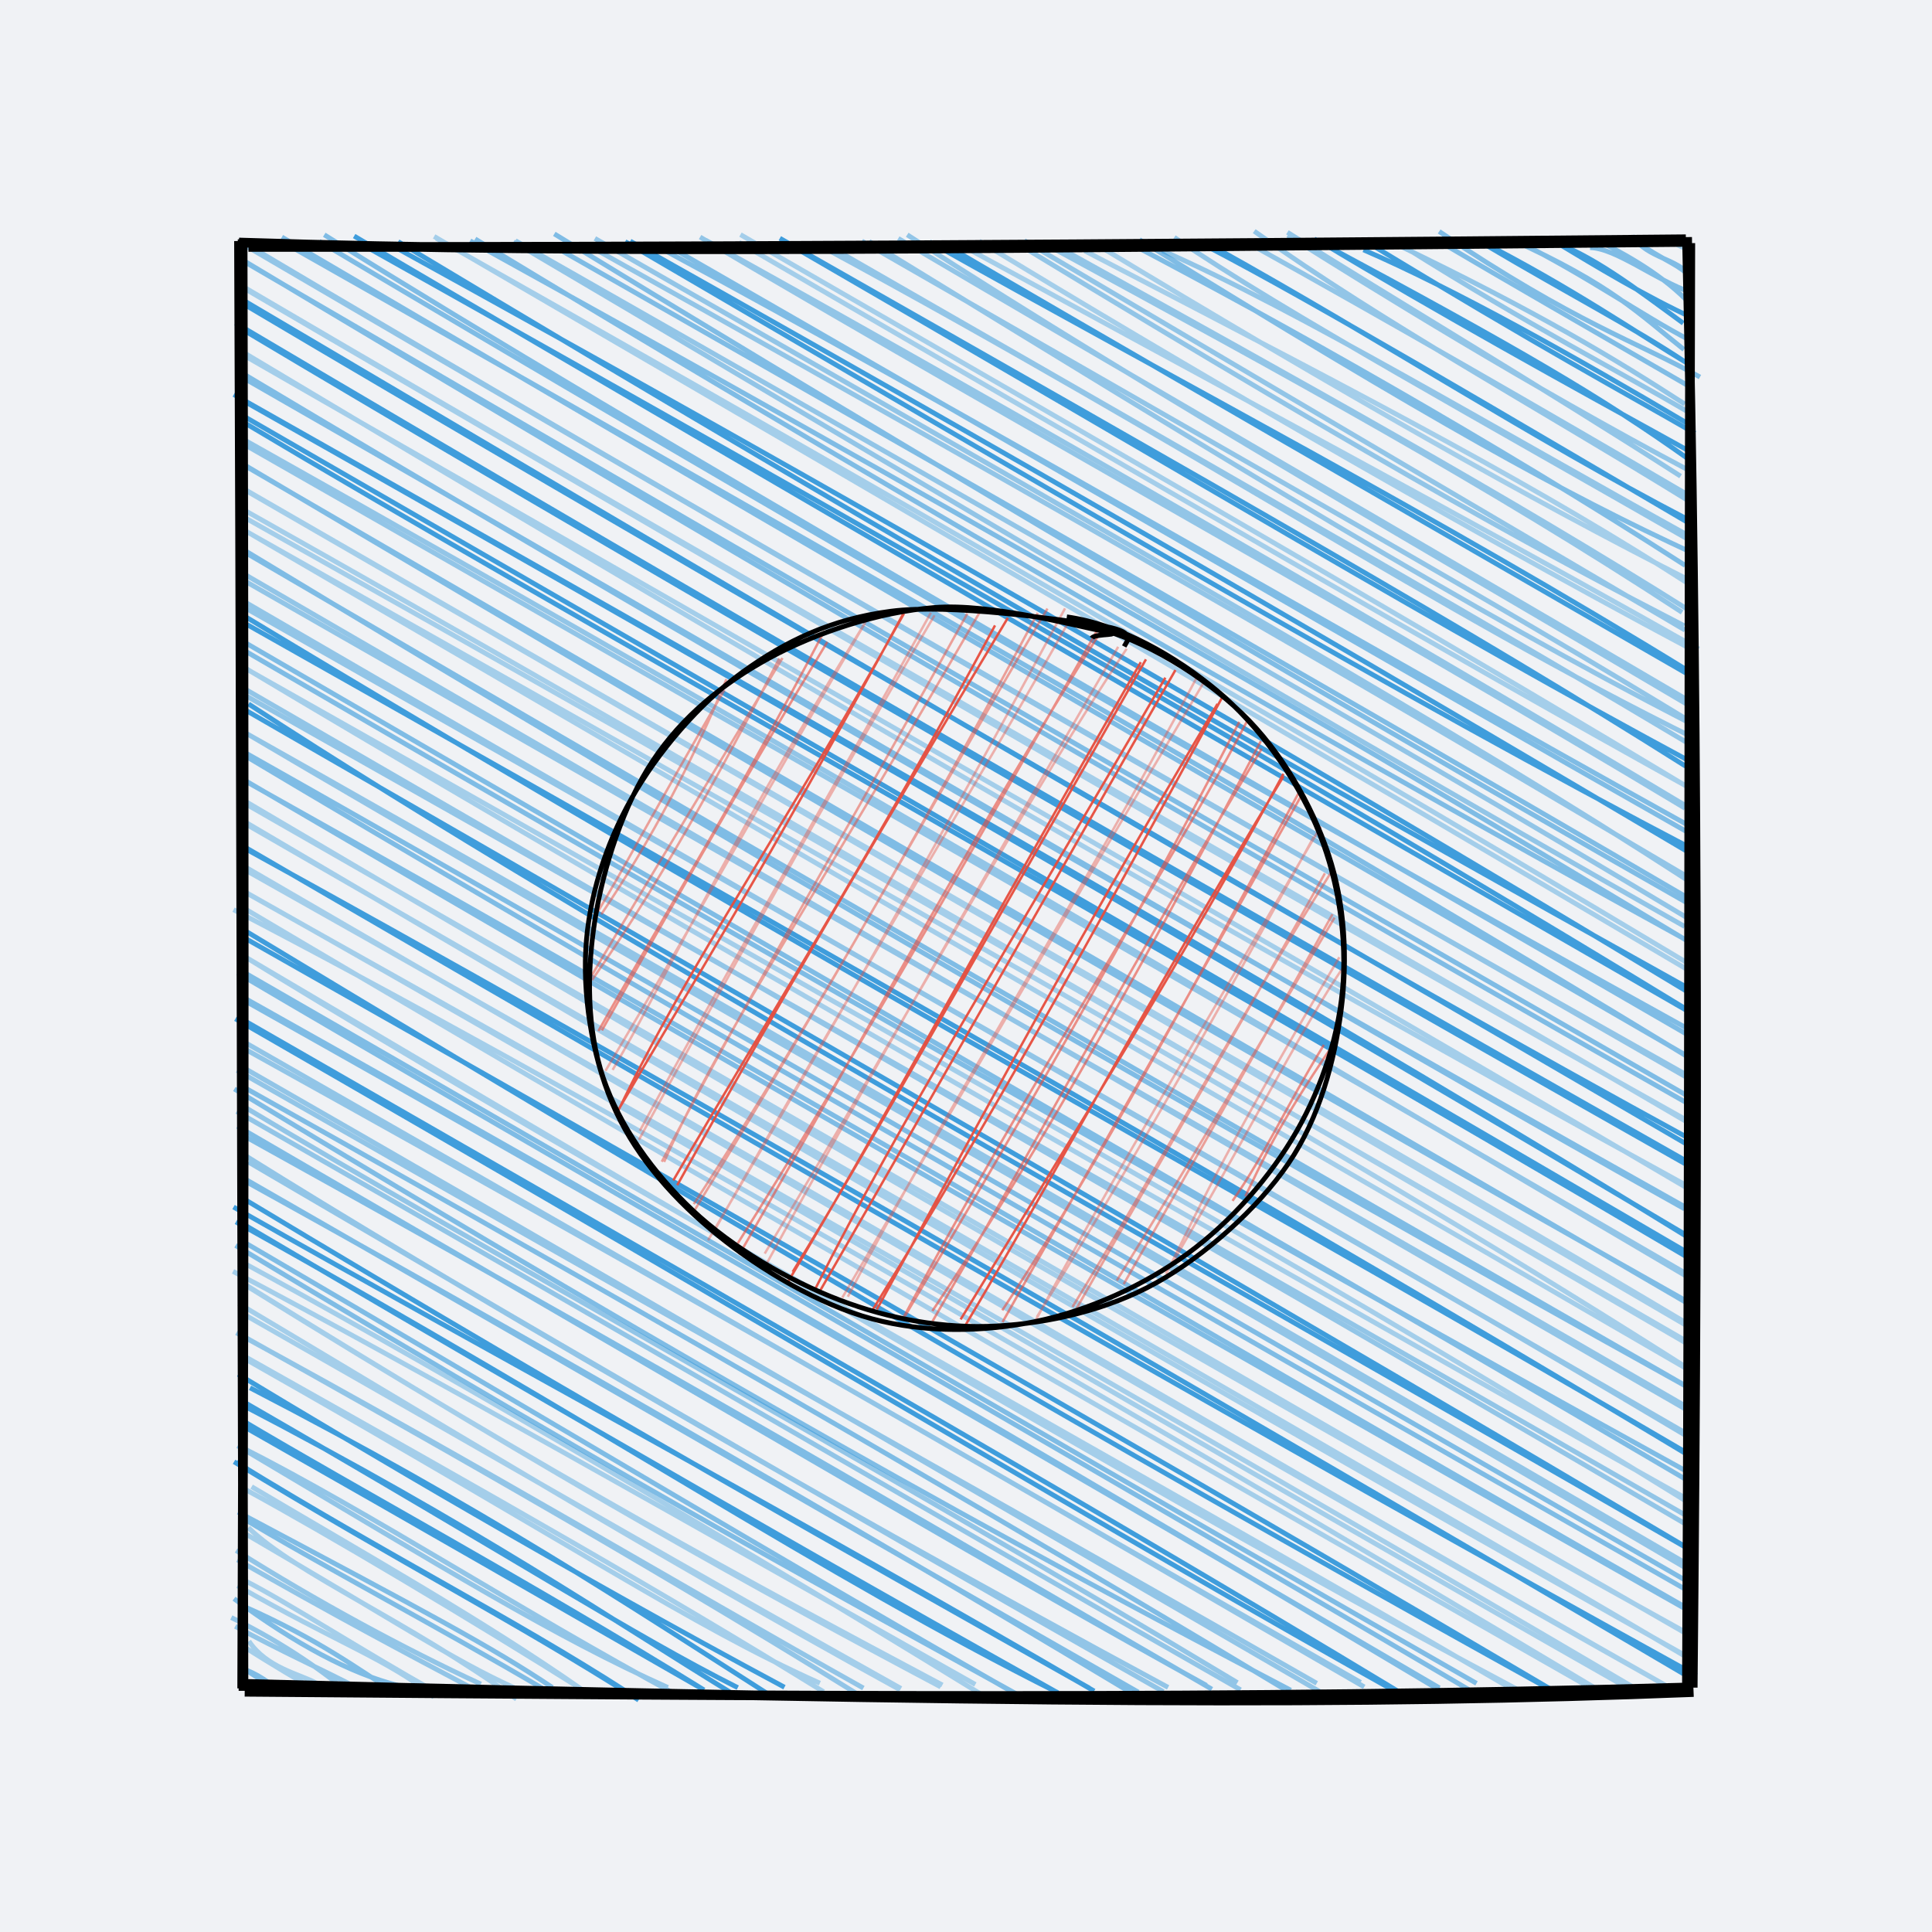
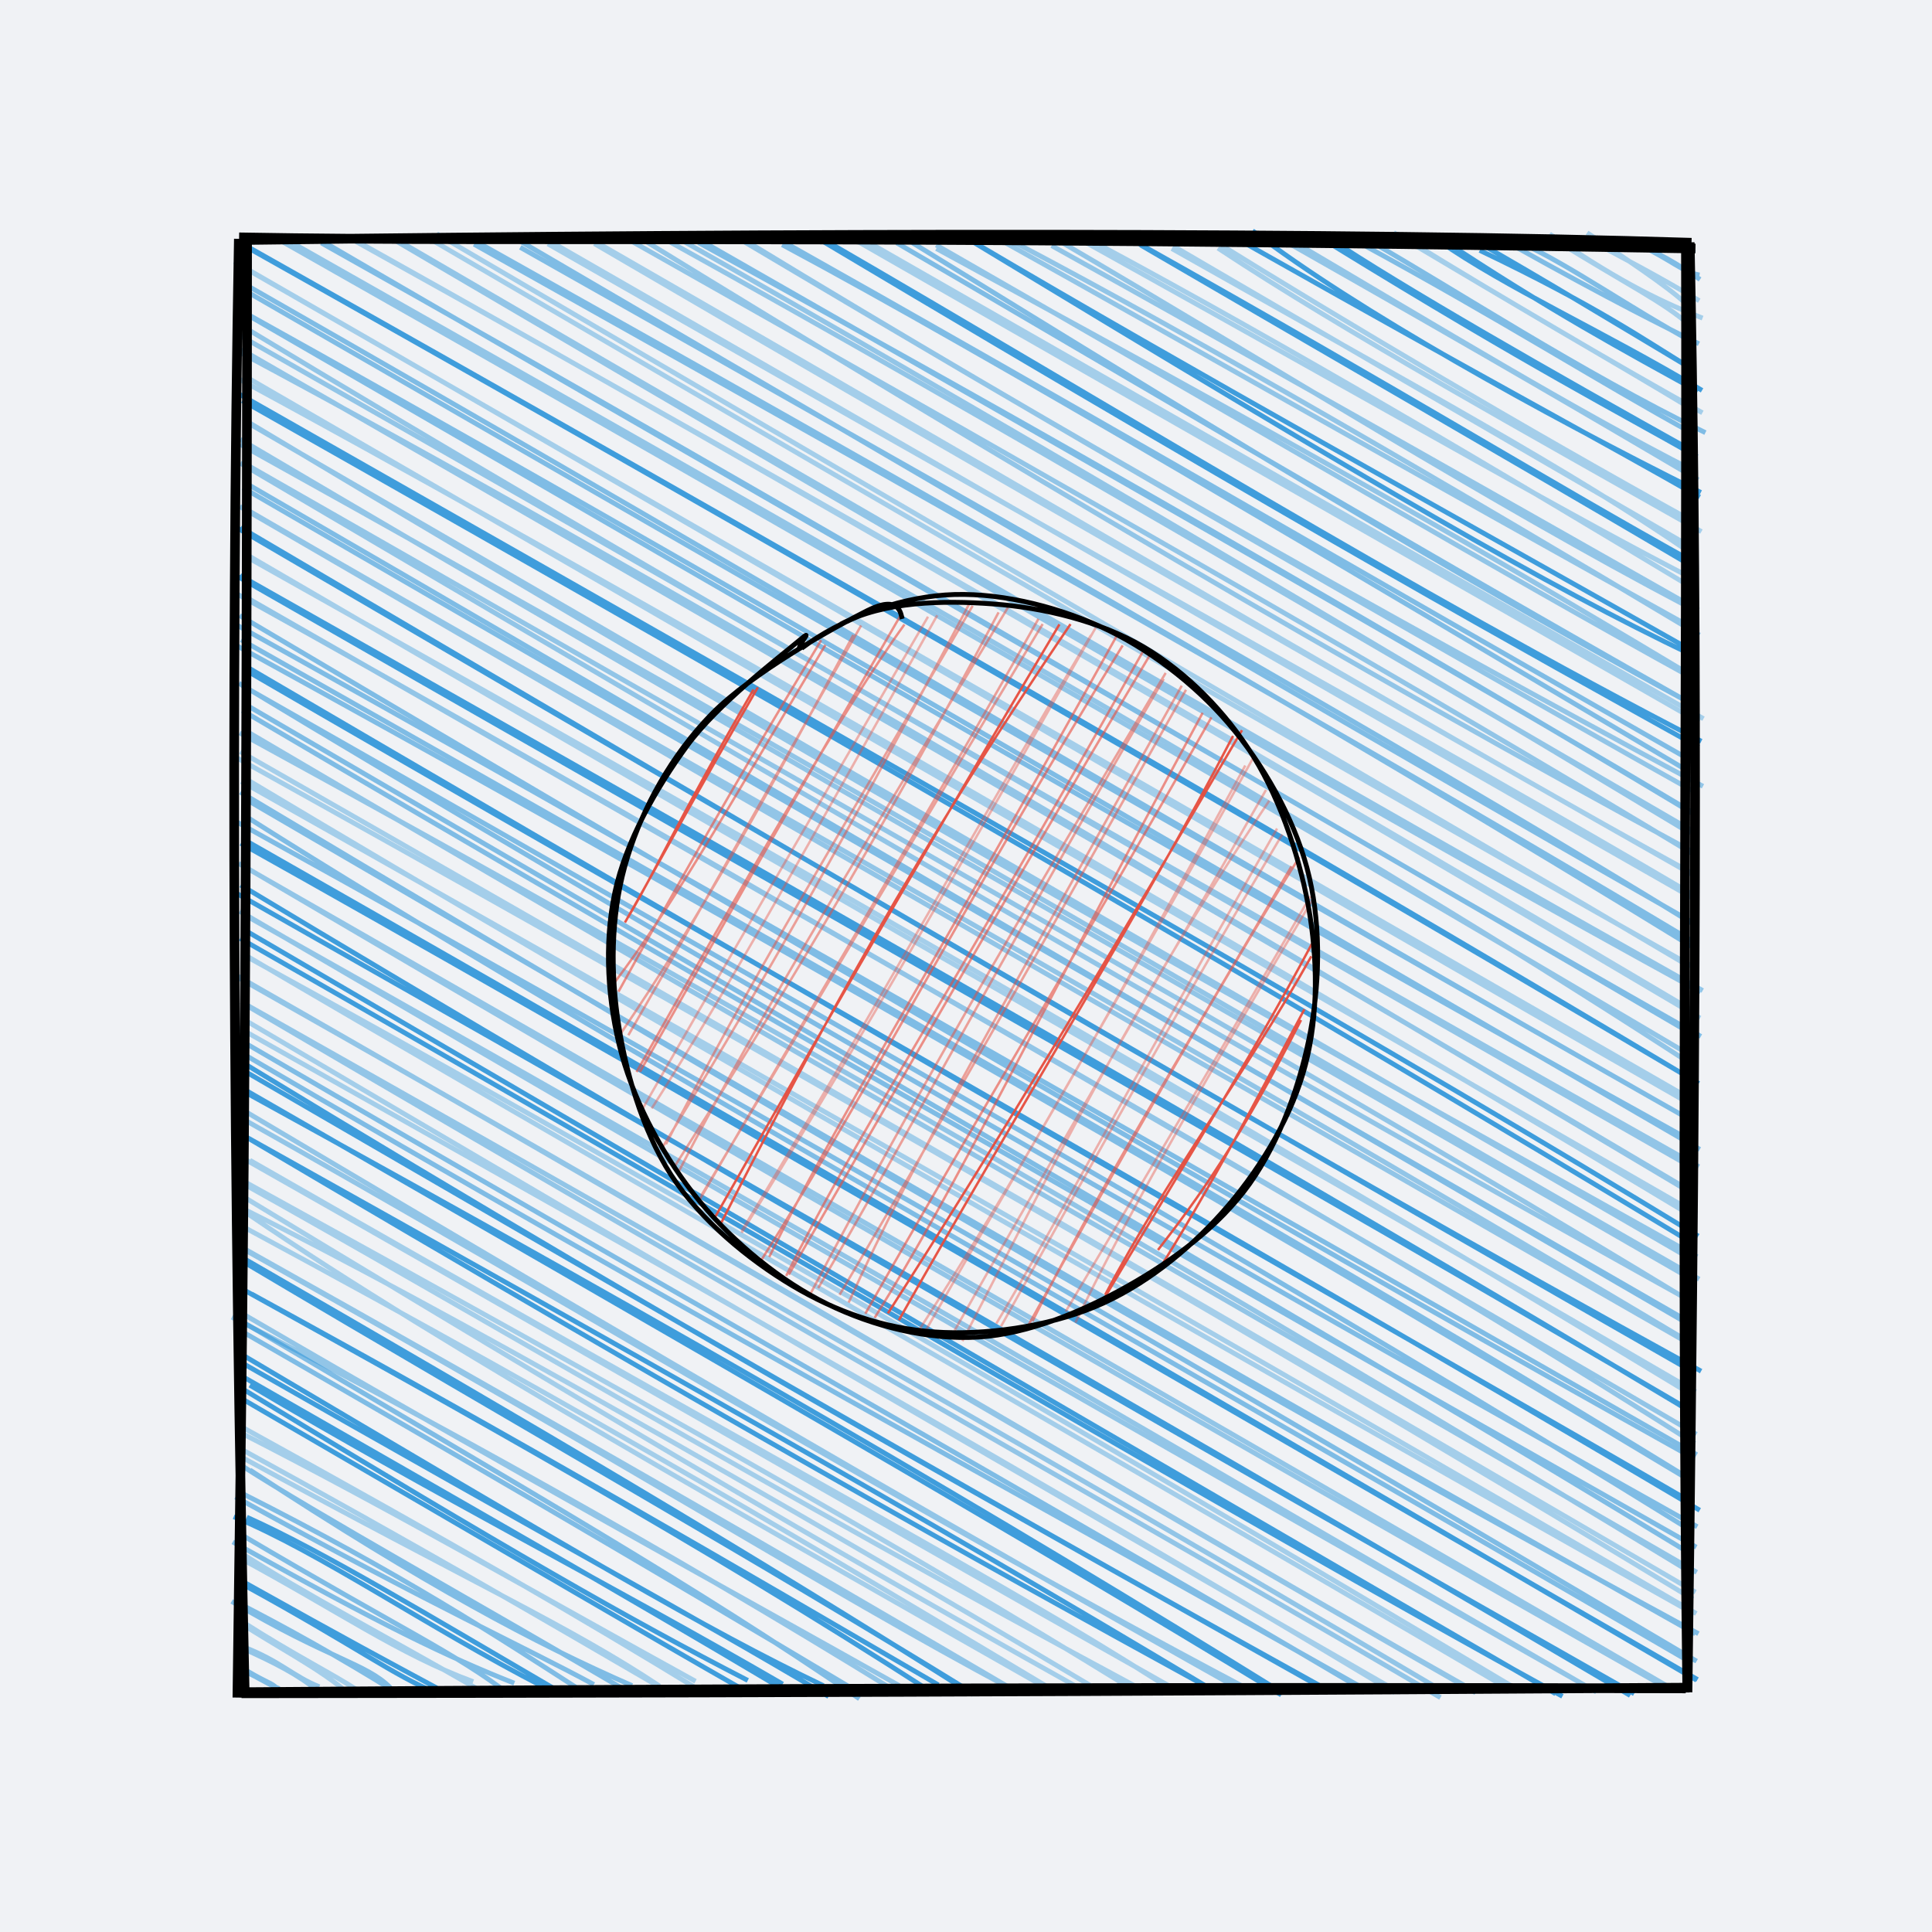
<svg xmlns="http://www.w3.org/2000/svg" width="400" height="400">
  <rect width="100%" height="100%" fill="#f0f2f5" />
  <g>
-     <path d="M346.335 349.782 C267.103 304.944, 187.397 256.974, 50.398 179.911 M345.842 349.524 C269.214 306.482, 193.402 262.287, 50.042 179.069 M186.32 349.837 C133.061 320.582, 82.928 289.793, 49.44 269.908 M186.547 349.585 C144.588 326.138, 104.834 303.022, 50.803 272.291 M349.123 274.409 C283.759 236.153, 219.879 199.163, 49.604 100.809 M349.712 274.239 C285.071 235.752, 221.683 200.071, 50.395 101.168 M351.699 134.368 C317.466 114.997, 286.381 98.249, 200.538 51.589 M350.424 134.566 C296.608 105.868, 243.882 74.82, 202.728 49.922 M106.938 351.781 C84.018 335.316, 61.409 325.898, 51.418 316.286 M106.443 349.411 C93.829 343.742, 81.631 335.504, 49.865 316.998 M65.394 348.426 C62.182 346.637, 55.221 345.321, 51.533 339.785 M65.892 350.188 C62.083 348.067, 56.757 344.91, 49.564 340.369 M351.038 163.913 C305.717 136.587, 260.969 110.603, 153.304 48.575 M350.938 163.76 C297.157 133.91, 246.317 104.245, 153.002 50.177 M120.607 349.878 C99.929 335.409, 75.663 321.771, 52.098 307.805 M121.829 350.614 C96.279 334.562, 67.994 317.724, 50.733 308.341 M350.298 278.324 C253.033 222.039, 156.36 166.546, 48.98 106.216 M349.913 278.553 C243.923 216.86, 139.674 155.749, 50.514 105.578 M169.752 348.485 C142.554 336.28, 120.344 320.791, 50.358 281.13 M170.526 350.266 C137.161 329.672, 105.598 311.738, 49.75 280.316 M49.739 349.849 C49.739 349.849, 49.739 349.849, 49.739 349.849 M49.739 349.849 C49.739 349.849, 49.739 349.849, 49.739 349.849 M331.159 350.032 C221.896 284.67, 113.909 222.377, 48.352 188.341 M330.09 349.898 C223.435 289.212, 117.564 227.827, 49.976 187.719 M349.698 51.919 C349.197 51.331, 348.023 50.506, 346.705 49.714 M349.977 51.827 C348.793 51.519, 347.252 50.615, 346.249 50.199 M201.935 348.748 C144.728 316.465, 82.993 281.42, 48.25 263.229 M202.841 350.601 C141.847 313.026, 81.01 278.046, 49.761 261.103 M350.382 311.59 C282.841 269.679, 215.182 231.235, 50.028 137.947 M349.045 310.199 C229.919 243.347, 110.72 174.154, 49.586 137.611 M351.068 247.01 C230.966 176.332, 113.696 109.967, 49.819 73.184 M349.366 245.541 C256.151 194.4, 162.003 139.744, 49.876 72.65 M89.878 351.362 C81.165 343.964, 69.158 339.81, 49.187 328.319 M89.842 350.09 C75.139 341.814, 59.034 331.473, 50.809 327.308 M338.004 350.068 C233.164 290.469, 129.624 229.072, 49.395 183.902 M338.535 349.54 C240.198 291.704, 140.912 235.213, 49.894 184.244 M351.137 284.366 C279.618 238.712, 204.428 196.767, 50.98 110.018 M349.97 283.826 C242.805 221.716, 136.799 160.016, 50.429 109.681 M195.107 348.861 C155.252 327.675, 116.2 306.632, 51.144 266.291 M194.77 349.252 C156.041 328.686, 118.038 307.693, 50.891 266.035 M349.687 120.925 C318.997 101.189, 289.466 85.58, 224.576 51.932 M350.642 120.571 C315.578 102.754, 279.609 82.36, 225.984 49.992 M350.483 339.008 C276.751 296.656, 204.198 254.124, 50.806 166.412 M349.862 338.421 C255.161 285.998, 160.561 230.627, 50.163 165.523 M349.972 343.545 C271.628 297.336, 191.41 251.639, 50.038 170.118 M350.956 343.891 C257.668 291.522, 162.696 236.233, 49.777 169.602 M350.708 233.133 C253.768 176.33, 158.879 123.094, 50.951 59.706 M350.199 232.477 C272.455 188.859, 195.49 144.343, 50.262 59.526 M313.939 350.23 C224.019 297.581, 129.503 246.553, 50.908 198.209 M314.267 349.833 C256.367 319.031, 197.69 284.958, 49.204 197.188 M349.477 200.812 C272.606 155.43, 197.601 111.65, 89.884 48.949 M349.328 199.343 C253.214 141.708, 155.086 85.919, 90.326 49.321" stroke="#3498db" stroke-width="1" fill="none" stroke-opacity="0.4" />
-     <path d="M349.819 85.473 C334.893 76.682, 317.28 67.799, 290.853 51.175 M348.816 83.655 C334.29 74.264, 318.703 64.8, 289.188 50.6 M256.196 348.376 C177.932 301.288, 98.438 257.843, 49.825 228.718 M256.85 349.862 C195.749 315.033, 132.286 277.708, 49.013 230.122 M349.569 103.674 C317.793 84.072, 287.208 67.342, 259.669 47.86 M350.778 103.215 C318.582 84.385, 287.445 66.432, 258.072 50.108 M350.938 292.261 C287.857 255.605, 225.888 220.513, 49.702 119.728 M350.324 292.528 C290.334 257.946, 229.74 222.827, 50.693 118.938 M240.86 350.238 C171.593 311, 100.069 269.073, 51.419 240.582 M241.846 349.353 C164.931 307.903, 89.373 263.369, 50.762 239.23 M178.759 349.498 C139.43 327.456, 101.642 304.664, 48.94 275.946 M177.28 350.584 C130.536 321.584, 82.43 294.611, 49.284 276.047 M140.242 350.988 C107.361 333.237, 76.76 313.204, 50.045 299.664 M138.271 349.374 C114.934 338.915, 93.108 325.412, 49.203 299.349 M349.525 297.499 C283.461 258.224, 215.486 219.43, 49.071 124.888 M350.479 297.539 C245.533 236.834, 140.143 176.742, 49.497 123.934 M350.213 264.851 C264.768 214.603, 181.661 164.724, 50.174 90.848 M349.866 264.121 C284.875 226.469, 221.775 189.736, 50.095 91.744 M351.347 223.758 C255.347 169.715, 161.161 115.477, 50.679 50.78 M350.363 223.721 C247.97 164.755, 146.142 107.084, 49.447 49.628 M272.622 348.509 C215.275 315.693, 157.216 283.298, 49.091 221.612 M273.728 350.512 C193.715 304.125, 115.574 258.37, 49.864 220.737 M349.152 181.385 C303.087 154.266, 255.496 125.607, 121.75 50.769 M349.403 182.26 C300.335 150.479, 250.176 122.194, 123.168 49.364 M347.951 98.587 C319.587 80.383, 287.818 61.433, 266.548 48.1 M349.707 97.402 C316.571 79.872, 284.094 59.712, 266.61 48.704 M348.878 167.342 C281.995 127.075, 216.615 91.358, 144.947 49.08 M349.483 167.094 C271.939 120.623, 192.057 75.138, 146.072 49.711 M348.869 130.458 C319.429 113.13, 283.724 92.143, 212.07 49.82 M348.697 129.558 C321.342 115.419, 291.599 99.562, 211.067 50.674 M72.445 350.712 C68.208 347.025, 59.102 340.296, 47.886 334.899 M74.635 349.793 C66.183 345.398, 58.112 341.834, 48.705 336.713 M99.561 348.677 C83.66 341.323, 65.535 331.515, 48.892 321.021 M98.504 349.942 C84.125 342.326, 68.936 334.271, 49.151 322.948 M349.959 146.214 C296.02 114.252, 240.829 82.875, 187.83 48.608 M349.236 144.829 C289.288 109.628, 229.437 74.987, 185.974 49.368 M350.471 111.375 C309.188 88.574, 268.292 64.005, 240.651 51.893 M350.58 112.278 C307.898 87.765, 265.896 64.645, 243.126 49.145 M349.125 324.691 C235.775 258.132, 120.787 193.032, 50.398 151.477 M350.101 324.26 C244.582 262.938, 137.79 200.708, 49.968 151.261 M348.803 191.824 C256.969 139.819, 163.602 83.762, 106.322 50.069 M350.028 190.454 C280.499 148.832, 211.3 109.426, 106.713 49.837 M348.261 126.783 C307.447 100.06, 267.226 78.146, 216.838 50.747 M350.044 126.565 C311.773 102.48, 272 80.487, 217.936 50.482 M350.063 314.327 C280.323 274.251, 210.525 234.293, 49.256 143.113 M349.823 316.025 C287.999 279.762, 226.91 244.701, 50.137 142.315 M351.119 152.983 C297.271 126.421, 249.814 94.163, 169.852 50.878 M350.257 154.331 C309.573 130.006, 269.266 107.064, 170.63 50.365 M350.153 149.869 C303.514 125.823, 258.303 98.053, 179.947 49.99 M351.143 150.097 C307.965 123.746, 266.234 100.399, 178.444 49.917 M281.705 348.319 C213.734 309.62, 144.73 269.564, 50.119 215.49 M282.448 349.256 C226.939 317.224, 171.737 284.376, 49.498 216.525" stroke="#3498db" stroke-width="1" fill="none" stroke-opacity="0.5" />
-     <path d="M210.606 350.793 C176.111 331.569, 138.229 311.694, 48.773 257.858 M209.615 350.319 C160.057 321.996, 111.382 292.715, 50.686 257.264 M349.042 214.015 C241.672 151.738, 133.829 90.218, 67.137 48.607 M349.93 213.262 C251.895 159.084, 154.61 102.472, 66.091 49.972 M235.671 350.339 C180.099 318.636, 129.637 289.406, 51.122 244.327 M234.62 350.731 C167.857 310.591, 102.445 273.111, 49.434 243.81 M298.226 350.04 C241.789 316.507, 189.611 284.594, 50.458 206.551 M298.013 349.461 C222.479 305.278, 146.739 261.168, 50.61 207.158 M351.487 196.093 C272.103 148.112, 192.99 102.774, 97.33 49.856 M350.706 195.49 C260.146 145.651, 169.789 92.807, 98.367 49.468 M350.06 57.203 C347.21 53.459, 341.206 53.558, 337.895 48.83 M349.279 56.61 C346.682 54.43, 344.271 53.77, 338.732 50.015 M267.239 349.943 C207.528 318.66, 149.099 286.419, 48.526 225.463 M266.074 349.819 C184.516 300.706, 102.775 254.403, 49.634 224.619 M349.321 332.954 C259.717 281.807, 172.459 229.892, 50.694 161.66 M349.728 333.542 C264.681 285.449, 179.267 236.831, 49.741 161.003 M350.654 328.152 C235.382 261.817, 119.973 194.847, 49.992 155.403 M350.301 329.818 C232.351 262.731, 114.923 194.796, 49.934 155.994 M351.345 171.865 C274.472 129.229, 197.536 84.074, 136.966 51.492 M350.367 172.842 C282.259 134.242, 216.522 95.781, 138.196 50.818 M305.699 348.52 C235.977 308.677, 166.554 268.147, 49.691 200.845 M305.57 350.683 C205.24 291.631, 104.542 234.126, 49.18 201.454 M348.77 250.283 C275.357 209.223, 205.108 166.95, 49.862 77.941 M349.696 250.339 C243.573 190.731, 137.644 129.518, 49.41 76.817 M351.958 78.062 C338.66 70.615, 326.42 67.073, 297.963 47.923 M349.982 80.132 C330.795 69.056, 310.631 57.44, 298.248 50.124 M350.09 287.539 C248.212 229.011, 147.143 170.762, 50.739 114.371 M349.65 287.334 C250.333 232.194, 150.506 174.436, 50.864 114.078 M350.143 60.563 C343 58.088, 334.45 51.32, 329.204 51.274 M349.307 62.262 C343.108 56.001, 335.068 51.973, 329.982 49.322 M348.645 72.365 C339.364 65.017, 333.757 58.977, 312.887 49.57 M349.892 70.459 C339.604 65.089, 328.808 57.26, 314.185 49.93 M350.737 114.628 C323.795 102.217, 296.989 87.364, 235.903 49.612 M348.911 117.068 C308.593 91.131, 264.941 66.627, 234.034 50.439 M350.419 270.438 C286.419 233.059, 221.881 195.909, 49.188 95.544 M349.801 269.726 C264.665 221.709, 178.699 172.155, 49.426 95.561 M350.017 305.07 C245.6 247.545, 139.182 186.165, 49.582 134.107 M349.708 306.685 C285.937 269.176, 221.152 231.982, 50.333 132.805 M350.143 187.41 C256.692 134.273, 164.149 78.585, 114.765 48.421 M349.913 186.158 C262.849 135.294, 175.664 85.788, 113.888 50.535 M249.784 348.945 C209.68 326.794, 168.309 302.456, 49.171 233.193 M250.907 349.73 C204.358 322.831, 159.554 295.653, 49.773 234.763 M113.195 350.072 C90.785 336.863, 64.333 322.91, 50.311 314.339 M114.365 349.373 C101.904 341.022, 88.298 333.801, 49.282 313.063 M349.894 228.718 C242.434 167.809, 136.025 105.27, 49.166 53.192 M350.193 227.354 C271.779 182.215, 193.712 137.659, 49.81 53.722 M57.978 349.925 C55.445 348.465, 53.962 346.661, 49.409 345.217 M58.151 350.061 C55.552 349.007, 52.963 346.986, 49.573 344.949 M348.874 218.376 C239.944 155.37, 128.939 90.522, 58.358 49.083 M349.309 218.738 C278.083 175.296, 206.441 133.882, 58.217 49.923 M82.368 348.934 C72.703 346.516, 61.294 340.492, 48.452 330.992 M81.462 350.196 C74.224 345.707, 66.29 339.543, 50.076 332.398" stroke="#3498db" stroke-width="1" fill="none" stroke-opacity="0.6" />
-     <path d="M132.223 351.982 C106.271 335.45, 84.173 324.329, 48.458 302.646 M129.72 350.226 C105.795 334.829, 80.382 322.116, 48.875 302.727 M351.232 346.905 C260.961 297.13, 173.994 247.053, 50.864 175.476 M349.81 347.287 C239.002 282.106, 127.752 217.979, 50.089 175.322 M351.565 176.386 C287.826 143.007, 226.082 106.493, 129.432 50.03 M349.826 176.587 C292.893 142.981, 236.589 109.606, 130.482 49.926 M349.238 107.434 C317.15 90.714, 285.921 70.379, 251.799 51.392 M349.166 108.009 C311.389 85.886, 273.162 63.098, 249.693 50.895 M350.166 139.275 C297.528 106.851, 244.515 79.323, 192.483 50.087 M349.861 139.817 C287.962 104.153, 225.683 68.25, 194.86 50.183 M349.024 205.124 C260.667 151.721, 171.776 100.722, 80.81 50.632 M348.99 204.276 C272.522 161.694, 195.554 117.968, 82.433 50.026 M219.037 350.462 C169.568 325.668, 126.244 296.119, 48.843 252.987 M218.331 350.098 C151.565 312.73, 84.248 273.452, 50.402 253.462 M348.504 66.919 C338.596 59.681, 329.272 52.465, 320.301 49.623 M350.525 65.856 C340.94 61.478, 330.638 55.252, 321.841 49.953 M349.135 87.513 C325.955 73.788, 301.155 59.887, 282.298 51.723 M350.925 89.716 C336.318 81.276, 320.086 72.657, 282.059 49.531 M350.215 256.619 C277.481 211.766, 203.539 169.391, 48.407 81.681 M349.735 256.063 C266.306 206.548, 181.376 157.005, 49.322 82.375 M350.719 241.272 C250.555 184.566, 147.785 125.519, 48.775 66.894 M349.53 241.31 C234.066 175.97, 116.881 107.985, 50.237 68.227 M349.29 300.825 C264.193 250.919, 175.657 202.973, 49.794 127.069 M349.569 301.281 C283.861 261.801, 216.652 222.692, 49.01 128.099 M349.565 95.042 C331.604 82.259, 315.156 72.574, 272.095 49.49 M349.628 93.335 C324.794 79.649, 297.481 64.594, 272.882 49.746 M350.661 210.045 C250.652 152.499, 151.078 94.587, 73.321 48.872 M350.669 209.87 C284.803 169.696, 219.145 131.466, 74.103 50.124 M350.286 260.846 C233.256 191.807, 112.24 124.343, 50.895 87.695 M350.445 259.942 C260.926 207.625, 171.83 156.128, 50.781 86.355 M160.303 351.55 C129.957 332.193, 100.529 312.55, 51.766 287.331 M162.416 349.324 C117.859 325.464, 73.402 299.106, 49.331 284.538 M350.064 320.973 C237.105 255.749, 124.728 193.543, 51.452 145.741 M349.361 320.468 C270.776 273.907, 191.936 228.225, 50.21 146.672 M152.593 351.227 C125.329 334.568, 99.541 316.59, 49.516 290.556 M152.75 349.409 C130.555 338.228, 108.46 323.723, 50.732 290.403 M226.536 350.119 C166.235 314.843, 104.379 281.697, 48.352 249.906 M225.542 349.503 C176.824 321.999, 126.459 293.948, 50.128 248.002 M348.985 158.626 C304.477 130.498, 256.366 103.332, 161.459 49.33 M350.517 157.965 C298.171 129.819, 246.939 98.933, 162.009 49.771 M321.842 350.306 C246.499 308.554, 171.901 265.911, 51.153 192.938 M322.26 350.437 C258.119 312.647, 193.1 274.849, 49.831 193.739 M291.081 351.411 C228.151 316.285, 170.6 281.056, 48.734 210.923 M290.047 350.518 C218.983 307.564, 146.001 266.185, 49.704 210.793 M350.978 236.404 C280.435 197.889, 212.093 157.618, 50.563 62.275 M350.319 237.53 C239.072 172.675, 128.699 109.325, 50.514 62.98 M348.97 74.985 C337.633 67.443, 325.769 61.46, 307.24 50.492 M350.106 75.669 C338.531 68.757, 325.854 59.792, 305.725 49.506 M145.763 349.891 C109.774 327.579, 73.431 307.953, 49.981 293.971 M145.356 349.655 C116.37 333.067, 88.903 317.169, 50.595 295.425" stroke="#3498db" stroke-width="1" fill="none" stroke-opacity="0.94" />
-     <path d="M51.44 51.131 C137.661 51.195, 223.826 50.72, 349.035 49.532 M49.475 50.21 C125.07 52.654, 201.466 51.411, 350.313 50.077 M349.961 50.333 C349.676 144.993, 349.805 241.1, 349.253 350.872 M349.299 50.544 C351.327 139.209, 351.662 227.698, 350.458 349.401 M350.636 350.32 C282.081 353.008, 212.446 352.74, 51.009 348.634 M349.494 349.371 C257.482 351.964, 164.592 351.181, 50.663 350.261 M50.41 350.069 C50.079 235.182, 49.792 120.822, 49.481 49.901 M50.142 349.559 C50.39 283.686, 50.663 215.777, 50.229 49.548" stroke="#000" stroke-width="2" fill="none" />
+     <path d="M144.006 348.092 C112.684 330.857, 81.046 312.55, 49.466 296.455 M146.046 350.686 C119.827 334.638, 94.158 319.754, 50.546 295.703 M240.858 348.737 C204.174 325.381, 164.13 304.681, 51.734 240.221 M242.734 349.429 C170.446 308.663, 100.949 268.433, 50.735 240.038 M288.766 350.445 C200.137 297.066, 107.68 245.656, 48.59 212.321 M289.573 350.332 C215.588 307.859, 139.406 263.499, 50.51 211.084 M72.014 350.559 C66.885 345.86, 56.465 340.446, 49.993 336.143 M74.199 350.049 C68.36 346.248, 61.427 342.943, 50.098 335.711 M350.723 181.002 C301.199 153.812, 249.955 122.912, 121.728 49.131 M350.866 181.349 C281.405 141.911, 211.981 102.428, 123.054 50.428 M349.863 228.524 C262.223 178.386, 176.886 128.008, 48.512 54.17 M350.827 227.972 C276.776 185.444, 202.749 142.818, 48.99 54.526 M97.975 348.173 C82.752 342.582, 69.76 333.378, 49.225 322.346 M98.514 349.495 C81.571 339.705, 62.386 329.604, 49.731 321.42 M352.468 85.46 C332.352 74.267, 313.902 63.201, 288.542 48.167 M351.416 85.373 C331.786 73.462, 313.116 63.087, 290.436 49.014 M349.238 63.039 C345.198 59.173, 335.363 52.811, 328.594 48.188 M351.811 62.254 C343.157 57.109, 335.645 53.182, 330.322 50.372 M352.261 110.062 C316.079 89.529, 278.485 68.787, 252.168 51.367 M350.584 108 C315.002 88.345, 277.978 66.332, 250.609 49.375 M235.896 349.552 C161.368 309.582, 91.909 268.175, 49.851 244.797 M233.733 349.32 C184.801 319.13, 134.658 290.981, 49.867 244.242 M350.489 331.071 C243.877 266.488, 137.845 206.244, 48.839 156.8 M351.035 329.644 C276.782 286.487, 202.041 242.539, 49.75 155.62 M351.204 334.064 C273.488 288.834, 198.121 245.336, 49.971 161.803 M350.747 334.154 C239.15 271.322, 126.648 206.608, 50.83 161.211 M351.245 252.349 C231.281 180.058, 109.817 111.158, 49.102 78.27 M351.289 251.289 C237.234 185.754, 122.814 119.718, 50.413 77.722 M352.498 65.858 C342.26 61.844, 333.947 57.39, 320.82 48.448 M349.876 67.355 C344.327 62.472, 337.073 59.037, 321.829 49.602 M352.691 148.801 C282.978 109.261, 213.298 69.361, 179.767 50.15 M351.781 149.492 C301.665 120.761, 252.319 92.829, 177.209 49.769 M351.449 120.301 C325.341 106.934, 296.972 90.305, 224.814 50.195 M351.495 122.369 C308.647 96.577, 267.752 72.259, 227.264 50.503 M312.833 349.975 C213.1 291.48, 109.409 232.209, 50.207 197.41 M313.393 349.333 C220.065 293.644, 125.029 238.583, 50.391 197.694 M349.306 113.992 C325.022 97.347, 296.206 81.737, 242.614 51.456 M349.95 113.146 C311.715 91.028, 270.205 66.892, 242.893 50.922 M349.957 200.198 C285.88 162.28, 221.104 125.013, 90.439 48.411 M350.119 199.915 C250.465 143.812, 150.734 85.468, 89.646 49.831 M226.903 349.644 C158.883 309.205, 91.857 270.949, 49.668 249.921 M225.398 350.601 C189.21 330.366, 151.547 309.084, 50.083 247.582 M350.713 185.354 C294.75 152.399, 237.194 121.374, 113.425 50.478 M350.778 186.124 C258.858 133.761, 165.325 79.461, 114.117 50.089 M351.981 210.789 C260.139 156.408, 165.763 101.294, 73.376 49.647 M350.928 209.543 C264.618 158.404, 180.061 109.148, 73.542 49.915 M349.771 288.464 C245.717 225.195, 140.375 165.45, 51.699 115.653 M351.073 288.148 C271.919 242.088, 193.363 197.828, 50.679 114.608 M136.546 349.074 C118.007 336.751, 99.04 328.359, 49.095 301.191 M138.917 350.631 C111.226 334.515, 85.666 319.581, 49.423 299.743 M217.262 349.818 C155.452 314.609, 92.396 279.369, 51.361 251.345 M217.459 349.583 C171.98 322.38, 126.065 294.852, 50.27 253.949" stroke="#3498db" stroke-width="1" fill="none" stroke-opacity="0.4" />
+     <path d="M350.917 247.447 C241.232 182.184, 133.624 117.771, 49.671 72.951 M350.593 246.919 C275.434 202.335, 199.803 158.637, 49.971 72.368 M329.903 349.968 C261.361 310.323, 191.888 268.949, 50.706 189.462 M330.516 350.292 C253.901 306.85, 176.83 263.12, 49.643 188.67 M351.385 260.204 C270.327 214.776, 192.234 171.788, 51.556 87.498 M350.404 260.839 C282.979 221.739, 216.09 182.988, 50.621 87.155 M66.121 349.231 C60.753 347.131, 58.096 343.912, 50.251 340.92 M65.914 350.181 C61.729 346.688, 56.671 344.191, 50.734 341.486 M351.734 241.557 C248.889 183.708, 146.065 124.276, 48.713 68.92 M350.753 241.969 C240.829 179.209, 129.025 115.155, 50.113 67.479 M350.579 97.418 C325.62 84.664, 299.53 68.705, 265.692 48.778 M351.601 99.347 C330.825 87.123, 308.98 74.26, 264.871 49.257 M345.662 349.355 C286.642 315.054, 226.519 280.253, 49.399 178.759 M345.876 349.925 C249.336 295.278, 151.111 238.482, 49.907 179.006 M210 350.008 C168.559 327.865, 130.718 303.378, 49.505 258.118 M210.298 350.148 C160.056 320.672, 112.745 293.396, 50.055 258.247 M349.573 219.919 C284.847 177.869, 220.234 140.757, 58.642 49.217 M351.086 219.13 C260.223 165.409, 169.424 112.863, 57.293 49.361 M257.475 349.224 C185.53 311.21, 116.356 268.709, 49.165 231.046 M257.719 350.344 C197.215 316.356, 137.893 281.811, 49.573 229.392 M349.092 139.195 C319.154 121.264, 286.047 101.572, 193.862 51.453 M350.558 140.47 C308.928 117.543, 266.528 92.436, 193.828 50.729 M351.393 130.569 C294.61 99.062, 242.988 69.671, 208.231 50.301 M351.856 131.491 C300.322 100.636, 247.748 69.979, 210.024 50.159 M351.084 176.694 C278.847 137.626, 208.531 95.945, 131.232 48.446 M351.488 177.393 C292.347 141.717, 232.672 107.512, 129.701 49.333 M352.524 205.087 C276.251 162.148, 201.412 119.177, 81.562 49.289 M352.09 205.395 C288.245 170.362, 225.475 134.175, 82.04 49.918 M49.739 349.849 C49.739 349.849, 49.739 349.849, 49.739 349.849 M49.739 349.849 C49.739 349.849, 49.739 349.849, 49.739 349.849 M350.434 269.731 C291.521 233.911, 229.157 197.908, 50.907 96.12 M350.659 269.723 C279.88 230.357, 210.465 190.584, 49.742 95.885 M352.58 162.787 C283.425 125.611, 216.965 87.912, 154.784 50.084 M351.457 164.3 C282.577 125.642, 215.14 86.323, 153.955 49.981 M350.692 325.929 C253.986 267.012, 153.161 208.397, 49.634 151.739 M351.298 325.529 C250.486 267.209, 149.806 209.497, 50.294 150.96 M349.999 172.545 C275.443 127.603, 201.422 83.855, 139.625 48.872 M351.487 172.661 C278.248 130.278, 206.714 87.757, 138.267 49.846 M184.817 349.796 C137.824 320.815, 89.764 294.056, 48.012 272.701 M186.197 348.998 C147.821 327.465, 109.718 306.633, 50.051 271.895 M298.231 351.471 C237.202 315.599, 178.267 282.836, 51.29 208.314 M298.174 349.823 C247.487 319.858, 198.403 291.244, 49.917 207.4 M349.187 125.465 C307.555 103.553, 264.546 76.322, 218.872 49.614 M351.673 126.327 C303.756 99.157, 257.277 72.811, 217.732 50.857 M350.874 298.88 C278.478 252.911, 203.458 211.212, 50.712 123.527 M351.225 296.957 C236.829 230.474, 123.85 164.42, 49.289 123.091 M350.704 278.428 C236.877 210.332, 122.046 146.795, 51.327 105.644 M350.512 278.63 C261.968 227.893, 173.3 176.726, 49.656 104.869 M351.795 264.837 C267.045 216.397, 182.242 165.644, 49.768 92.014 M350.853 265.208 C254.803 209.824, 157.029 154.319, 49.747 90.96 M305.388 350.195 C240.095 313.315, 175.084 273.515, 48.805 202.097 M305.524 350.46 C230.35 307.499, 154.635 262.379, 49.065 202.018" stroke="#3498db" stroke-width="1" fill="none" stroke-opacity="0.5" />
+     <path d="M353.084 89.577 C326.552 76.594, 301.793 60.276, 283.291 49.686 M350.63 89.827 C330.644 78.866, 310.911 66.236, 281.526 50.29 M130.868 348.988 C111.004 340.333, 88.519 328.443, 51.767 304.361 M130.705 350.659 C98.526 331.713, 66.215 313.888, 49.311 302.982 M350.736 236.502 C255.337 183.71, 161.424 128.913, 49.829 64.39 M351.922 237.967 C244.407 175.576, 136.932 112.674, 49.615 64.144 M349.009 159.337 C275.628 115.843, 204.963 73.672, 161.945 50.663 M350.844 157.883 C282.887 119.074, 213.107 78.649, 162.627 50.298 M351.648 338.236 C279.188 298.899, 207.366 258.139, 49.768 164.013 M351.013 338.262 C272.53 294.066, 195.757 250.055, 50.696 165.368 M349.893 316.757 C270.595 267.553, 190.505 221.915, 50.145 141.932 M351.4 316.096 C238.826 253.067, 125.308 187.27, 49.471 141.462 M80.829 349.427 C75.877 344.396, 67.93 343.425, 47.964 331.547 M82.145 350.508 C70.296 343.095, 58.792 336.736, 49.122 331.788 M350.112 194.693 C284.608 155.508, 217.957 117.79, 98.152 50.557 M351.062 196.469 C272.034 147.867, 191.27 101.908, 98.714 50.074 M56.95 349.17 C55.693 348.177, 54.771 348.207, 49.382 344.879 M57.84 349.637 C54.753 348.392, 52.206 346.451, 49.613 345.726 M350.117 231.936 C256.851 179.097, 162.695 122.79, 50.913 58.97 M350.481 232.154 C259.344 180.3, 167.957 127.746, 49.705 59.579 M351.591 169.093 C285.324 129.29, 215.548 89.053, 144.611 50.218 M351.129 168.615 C307.928 142.873, 266.9 119.493, 146.103 50.371 M177.925 351.709 C143.29 328.026, 111.406 309.826, 50.703 273.959 M178.303 350.707 C132.361 323.229, 87.118 296.948, 49.436 275.281 M350.034 321.697 C270.301 273.189, 191.492 227.963, 50.484 145.66 M351.201 320.324 C249.772 262.94, 149.208 205.431, 50.181 147.114 M350.609 306.926 C242.867 242.062, 131.667 179.055, 49.059 133.704 M350.244 306.435 C288.704 268.61, 227.74 233.035, 49.93 132.459 M352.152 214.577 C261.55 163.184, 173.922 110.55, 66.517 50.287 M350.44 214.156 C243.355 151.441, 135.292 89.981, 65.984 49.487 M350.791 52.646 C348.698 51.651, 347.014 50.801, 346.713 49.517 M350.916 52.368 C350.029 52.013, 349.019 51.596, 346.371 49.935 M351.742 71.177 C344.173 67.39, 334.007 62.415, 312.618 50.444 M350.805 71.001 C337.632 63.892, 325.137 54.947, 315.007 50.338 M106.472 348.484 C92.658 343.03, 79.064 336.504, 48.198 319.238 M105.633 350.968 C94.507 342.35, 83.497 337.541, 50.038 317.78 M282.782 349.837 C212.986 310.334, 142.852 272.396, 48.863 217.328 M281.747 349.581 C220.112 313.128, 156.463 277.497, 49.871 215.441 M350.425 145.827 C288.339 112.253, 228.884 74.666, 185.314 48.056 M349.707 145.45 C285.008 108.845, 221.945 71.394, 185.649 50.277 M122.954 348.763 C108.432 340.891, 90.846 333.11, 48.759 309.933 M121.333 350.681 C102.239 338.386, 83.427 325.996, 49.892 309.073 M350.601 274.72 C249.347 216.053, 146.59 155.427, 51.207 100.213 M350.707 274.245 C254.85 219.01, 158.345 163.658, 50.282 100.983 M351.297 301.181 C235.422 235.084, 120.27 168.989, 48.898 129.339 M350.835 302.024 C274.747 259.554, 197.929 215.221, 49.615 127.444 M351.496 191.87 C298.36 159.282, 246.11 129.356, 107.718 51.203 M350.818 191.186 C286.557 154.633, 221.571 116.515, 106.433 49.177 M351.871 56.933 C348.471 56.401, 345.569 53.545, 339.766 50.903 M351.977 57.852 C347.405 54.788, 343.266 52.036, 337.732 50.346 M350.323 344.329 C236.806 278.138, 122.532 214.405, 50.898 169.025 M351.266 343.929 C257.031 288.175, 164.983 234.326, 49.145 170.241" stroke="#3498db" stroke-width="1" fill="none" stroke-opacity="0.6" />
+     <path d="M201.447 350.839 C154.676 321.192, 110.488 295.162, 50.404 260.515 M201.061 350.307 C157.026 323.118, 111.117 297.262, 50.052 261.039 M352.198 283.887 C262.664 234.662, 173.787 182.158, 49.829 109.22 M350.946 284.291 C282.816 245.3, 214.679 206.082, 49.212 109.362 M352.391 80.825 C331.963 68.576, 311.843 59.643, 297.727 49.737 M351.504 81.027 C336.339 72.628, 321.147 64.52, 297.725 48.973 M351.378 94.573 C334.425 84.91, 317.566 76.348, 275.772 50.675 M350.92 93.644 C320.815 76.851, 290.507 59.539, 274.61 48.936 M162.046 348.678 C126.816 328.229, 89.004 308.939, 51.726 286.784 M161.001 349.102 C129.003 330.031, 96.576 311.555, 49.941 284.836 M273.743 349.493 C211.19 314.197, 148.951 280.062, 50.628 220.229 M273.538 349.15 C196.711 306.624, 122.157 263.242, 50.189 221.506 M349.896 257.085 C267.34 207.124, 182.85 158.04, 50.165 82.942 M351.608 255.924 C287.651 216.918, 221.907 179.574, 49.182 81.393 M194.281 348.848 C152.312 324.431, 108.211 298.58, 52.079 267.905 M193.411 350.685 C144.97 319.425, 94.828 291.636, 49.497 266.515 M351.91 312.676 C245.719 249.8, 139.436 190.247, 50.59 138.597 M350.667 311.276 C287.426 274.594, 221.555 237.855, 50.417 137.673 M352.142 101.961 C318.515 85.239, 280.857 64.173, 259.318 47.779 M351.913 102.937 C331.132 91.058, 310.457 80.09, 257.706 50.313 M352.241 153.472 C291.641 122.218, 229.71 83.848, 170.286 49.455 M351.693 154.688 C313.673 133.494, 276.503 113.163, 170.308 49.934 M350.322 135.616 C319.543 120.864, 288.574 102.825, 201.04 49.84 M350.861 135.027 C298.957 105.632, 246.86 76.867, 201.654 50.173 M112.692 349.338 C88.245 336.767, 66.385 321.465, 48.389 314.023 M114.396 349.416 C89.368 334.812, 66.524 320.994, 51.09 314.114 M351.246 347.847 C273.598 302.645, 197.493 257.57, 50.859 174.027 M351.46 347.734 C235.744 280.915, 120.196 213.969, 49.856 174.599 M154.824 347.914 C129.832 335.031, 106.13 321.445, 50.679 287.837 M154.437 350.155 C132.046 337.407, 111.324 325.14, 49.948 289.519 M349.583 75.929 C340.56 70.445, 330.648 63.41, 306.365 51.831 M350.806 76.689 C334.054 66.671, 318.878 57.468, 306.045 50.187 M323.487 351.2 C247.945 309.69, 174.955 265.945, 49.725 194.297 M322.084 350.676 C231.508 298.073, 139.735 244.695, 50.582 192.519 M349.405 116.677 C312.187 94.756, 275.993 73.941, 236.138 50.72 M351.186 116.673 C320.599 99.772, 292.759 82.359, 235.301 50.147 M265.275 350.913 C210.867 317.765, 155.64 286.025, 51.084 225.853 M265.2 350.28 C206.033 313.602, 147.239 279.184, 49.446 225.415 M351.71 224.328 C260.961 169.986, 166.771 116.184, 49.724 50.206 M350.584 223.64 C247.202 162.545, 143.267 102.933, 49.62 50.33 M337.521 351.031 C267.883 310.007, 198.206 269.536, 48.749 184.826 M338.343 350.665 C237.034 293.198, 137.36 235.912, 49.843 183.25 M349.422 291.69 C268.374 244.149, 186.007 197.691, 48.975 119.219 M350.033 292.271 C268.372 243.162, 185.611 195.931, 49.705 119.156 M249.284 348.904 C200.291 322.041, 151.233 294.657, 49.356 234.455 M250.241 349.419 C190.722 313.658, 129.558 279.342, 50.464 235.11 M90.1 350.356 C81.777 347.047, 73.657 340.844, 50.598 328.212 M90.42 349.471 C81.35 344.584, 72.17 339.694, 50.126 327.364 M171.564 351.238 C140.687 332.886, 114.508 318.961, 48.868 281.469 M170.486 349.004 C145.521 337.027, 121.565 322.731, 49.982 280.389" stroke="#3498db" stroke-width="1" fill="none" stroke-opacity="0.94" />
+     <path d="M49.504 49.138 C110.046 50.211, 173.041 48.415, 351.028 51.451 M50.352 49.691 C165.5 48.196, 281.074 48.065, 350.208 50.26 M349.054 49.328 C349.319 149.9, 348.042 251.123, 349.321 348.867 M349.833 50.17 C351.211 118.98, 351.562 188.221, 349.376 350.364 M349.01 349.567 C250.708 349.271, 153.536 349.583, 51.016 350.342 M349.791 349.408 C270.579 349.901, 192.684 350.453, 50.005 350.578 M49.15 351.466 C50.027 287.205, 51.112 223.821, 51.157 49.562 M50.649 350.08 C48.369 246.665, 47.752 142.933, 49.453 49.448" stroke="#000" stroke-width="2" fill="none" />
  </g>
  <g>
-     <path d="M146.595 256.793 C176.511 206.211, 203.066 158.24, 220.503 125.961 M147.463 255.575 C174.96 206.697, 205.206 157.46, 221.379 128.508 M158.326 259.542 C188.496 209.347, 214.668 162.001, 233.256 134.323 M158.39 262.219 C176.541 229.091, 193.617 199.061, 231.509 133.918 M214.681 272.645 C229.505 248.752, 245.302 222.144, 272.002 173.263 M214.457 273.303 C230.702 243.095, 248.005 214.6, 273.452 171.114 M132.468 234.122 C150.309 201.201, 171.558 165.076, 192.727 126.862 M132.279 235.986 C150.432 202.615, 169.26 168.507, 193.484 127.39 M126.835 221.511 C138.234 202.267, 146.526 181.767, 179.403 128.429 M125.357 221.695 C143.644 191.209, 160.988 159.841, 179.055 129.077 M175.541 268.466 C197.176 226.953, 223.614 185.952, 247.682 140.442 M174.379 268.672 C196.57 230.977, 218.902 192.232, 249.42 140.948 M241.374 263.724 C255.999 239.338, 269.642 212.451, 278.297 199.97 M242.017 262.63 C248.782 248.699, 255.582 234.76, 277.301 198.188" stroke="#e74c3c" stroke-width="0.5" fill="none" stroke-opacity="0.4" />
-     <path d="M130.647 165.496 C130.647 165.496, 130.647 165.496, 130.647 165.496 M130.647 165.496 C130.647 165.496, 130.647 165.496, 130.647 165.496 M222.042 270.597 C239.55 242.102, 255.885 211.865, 275.58 180.622 M222.806 271.06 C240.523 239.845, 258.555 209.264, 274.299 180.823 M231.232 265.105 C243.701 245.051, 255.659 224.829, 276.301 189.985 M232.642 265.871 C242.469 248.661, 252.081 232.133, 275.876 189.286 M143.635 249.301 C170.405 208.469, 194.29 163.806, 216.86 126.008 M143.868 250.468 C170.368 207.162, 194.858 164.424, 214.849 126.911 M122.563 202.916 C138.029 180.991, 152.45 153.558, 161.343 136.325 M122.062 202.705 C136.901 177.728, 153.356 150.698, 162.003 136.237 M137.497 240.555 C148.303 216.13, 163.537 194.493, 202.89 126.67 M137.015 240.522 C155.321 205.35, 175.702 171.419, 200.281 127.023 M124.497 189.297 C134.838 173.987, 143.975 156.512, 150.389 140.613 M123.462 189.264 C129.26 179.75, 134.33 169.76, 149.979 142.841" stroke="#e74c3c" stroke-width="0.5" fill="none" stroke-opacity="0.5" />
-     <path d="M123.899 213.461 C136.062 191.775, 150.87 168.432, 170.638 130.699 M124.611 213.34 C138.125 189.37, 151.634 165.352, 171.285 132.898 M207.513 271.283 C223.972 246.544, 239.563 218.273, 269.071 163.802 M207.559 273.733 C224.657 243.46, 242.439 212.655, 269.314 164.923 M153.031 259.781 C177.742 217.051, 199.347 176.002, 228.702 129.472 M152.749 257.416 C175.591 221.156, 197.736 182.488, 227.337 130.204 M257.827 247.703 C260.939 241.377, 263.863 234.053, 275.954 216.369 M255.181 248.626 C261.783 239.239, 266.186 229.252, 274.091 216.331 M187.168 272.572 C213.096 223.777, 243.333 178.061, 258.521 148.66 M187.407 272.396 C210.516 233.517, 233.424 194.152, 256.589 149.457 M193.033 271.434 C212.185 242.941, 232.01 208.753, 261.048 153.426 M193.065 273.562 C212.944 239.328, 231.361 204.561, 261.216 155.025" stroke="#e74c3c" stroke-width="0.5" fill="none" stroke-opacity="0.6" />
-     <path d="M163.184 265.327 C183.415 231.281, 199.651 200.553, 236.191 137.1 M164.118 263.32 C178.712 239.551, 193.739 212.58, 237.256 136.509 M128.049 229.857 C142.271 200.183, 163.438 169.674, 187.133 127.071 M127.937 229.944 C142.466 205.049, 157.64 181.227, 187.147 126.812 M181.548 271.101 C198.122 241.024, 216.987 204.769, 252.075 145.728 M180.338 271.734 C199.151 241.253, 217.167 210.508, 253.132 144.21 M139.399 244.389 C158.898 210.878, 180.69 176.52, 206.008 129.485 M140.216 245.38 C160.844 208.303, 180.678 174.596, 208.66 127.928 M199.741 274.613 C217.791 244.394, 235.556 210.702, 265.726 160.753 M198.89 273.174 C222.383 234.691, 246.576 195.876, 265.707 160.217 M168.729 266.976 C186.755 231.313, 206.834 199.62, 241.275 140.302 M169.792 267.236 C195.068 223.543, 218.519 181.997, 243.362 138.724" stroke="#e74c3c" stroke-width="0.5" fill="none" stroke-opacity="0.94" />
-     <path d="M220.871 127.719 C231.901 129.239, 243.445 135.881, 252.033 143.045 C260.62 150.208, 268.051 160.697, 272.395 170.702 C276.738 180.708, 278.746 192.502, 278.095 203.078 C277.443 213.653, 273.856 224.745, 268.484 234.157 C263.113 243.57, 254.854 252.984, 245.865 259.552 C236.875 266.121, 225.44 271.32, 214.549 273.569 C203.658 275.817, 191.492 276.003, 180.517 273.044 C169.543 270.085, 157.531 262.958, 148.702 255.815 C139.872 248.671, 132.114 240.001, 127.541 230.183 C122.968 220.365, 120.737 207.701, 121.263 196.907 C121.788 186.112, 125.29 175.034, 130.694 165.415 C136.097 155.795, 144.73 145.668, 153.682 139.192 C162.634 132.716, 172.101 128.176, 184.407 126.558 C196.713 124.939, 219.459 128.267, 227.515 129.481 C235.572 130.695, 233.437 132.54, 232.746 133.84 M226.272 129.875 C236.92 132.365, 249.029 139.893, 257.159 147.735 C265.289 155.577, 271.637 166.686, 275.054 176.926 C278.471 187.165, 279.042 198.519, 277.662 209.173 C276.282 219.826, 273.153 231.443, 266.775 240.846 C260.396 250.25, 249.462 259.98, 239.391 265.594 C229.321 271.208, 217.285 273.94, 206.352 274.532 C195.42 275.125, 184.288 273.139, 173.798 269.147 C163.308 265.154, 151.564 258.249, 143.412 250.578 C135.259 242.907, 128.258 233.133, 124.884 223.12 C121.51 213.108, 121.453 201.444, 123.168 190.503 C124.884 179.561, 129.148 166.523, 135.178 157.472 C141.209 148.421, 149.633 141.478, 159.351 136.196 C169.07 130.915, 182.008 126.707, 193.489 125.782 C204.971 124.857, 222.812 129.59, 228.241 130.644 C233.67 131.699, 226.709 131.033, 226.063 132.11" stroke="#000" stroke-width="1" fill="none" />
+     <path d="M199.258 277.664 C216.969 243.625, 232.958 210.202, 262.79 165.764 M197.648 275.45 C218.011 239.426, 240.456 201.636, 262.117 163.536 M207.242 274.619 C227.194 238.879, 243.999 208.769, 265.481 172.757 M206.279 274.037 C218.734 253.18, 230.913 229.933, 264.401 171.54 M222.661 273.83 C232.646 253.128, 245.821 229.77, 271.815 186.137 M220.635 271.548 C235.892 245.825, 251.011 220.58, 271.301 185.584 M132.991 229.646 C148.017 203.314, 164.755 174.71, 192.133 127.683 M134.937 229.489 C151.143 204.092, 165.992 177.298, 194.047 127.389 M153.551 254.855 C178.078 214.527, 200.877 173.157, 225.862 131.537 M153.547 255.223 C170.351 228.018, 185.61 202.671, 226.854 129.953 M189.645 276.386 C212.633 240.701, 232.26 205.341, 257.822 158.488 M191.613 275.54 C213.73 236.941, 236.794 197.945, 259.44 156.942" stroke="#e74c3c" stroke-width="0.5" fill="none" stroke-opacity="0.4" />
+     <path d="M139.47 241.821 C160.016 209.584, 180.412 176.375, 206.746 126.782 M140.425 242.735 C158.532 207.794, 180.417 172.598, 208.674 125.786 M136.823 238.112 C154.667 208.974, 172.586 178.207, 200.756 124.864 M137.877 236.886 C154.468 204.377, 174.085 172.156, 201.376 125.426 M145.229 247.476 C167.458 210.358, 188.478 174.668, 215.87 129.199 M144.906 248.306 C167.919 208.502, 192.626 167.822, 214.991 128.14 M128.296 214.311 C145.247 189.374, 157.953 166.215, 176.676 131.449 M130.091 214.335 C145.927 186.925, 160.249 160.957, 178.282 129.503 M169.395 266.698 C187.723 235.377, 203.919 204.491, 240.929 140.566 M167.797 267.859 C188.606 228.422, 210.669 190.488, 241.342 139.329 M175.699 269.688 C189.511 239.216, 208.132 207.441, 244.672 141.963 M173.832 268.077 C202.096 220.25, 229.288 171.509, 245.544 142.824" stroke="#e74c3c" stroke-width="0.5" fill="none" stroke-opacity="0.5" />
+     <path d="M212.527 275.089 C232.133 239.554, 253.932 201.495, 269.021 177.459 M213.775 273.511 C226.907 247.234, 242.642 221.586, 267.397 179.348 M131.795 221.942 C153.484 183.574, 174.664 146.649, 187.253 129.3 M132.505 221.909 C147.703 195.274, 162.929 167.846, 186.477 127.373 M159.26 260.241 C173.125 232.044, 190.137 205.487, 231.462 131.188 M157.259 261.473 C180.324 225.131, 199.173 187.671, 232.432 133.638 M181.085 272.847 C198.356 245.238, 212.869 214.377, 248.993 147.588 M179.157 271.983 C201.59 232.423, 224.321 195.14, 250.814 148.521 M127.147 203.54 C139.269 187.504, 149.046 170.175, 170.889 133.53 M128.05 205.311 C140.025 183.648, 151.723 162.813, 170.021 132.545 M162.768 264.167 C176.664 236.147, 194.655 209.368, 236.543 135.035 M163.31 263.9 C182.927 230.136, 203.561 193.537, 237.926 135.87" stroke="#e74c3c" stroke-width="0.5" fill="none" stroke-opacity="0.6" />
+     <path d="M149.171 253.467 C170.063 212.561, 188.923 177.406, 221.639 129.217 M148.157 251.81 C175.058 204.499, 202.719 157.094, 219.346 129.266 M183.833 271.908 C206.671 236.339, 230.419 196.76, 257.141 151.185 M186.1 273.34 C210.432 230.179, 236.383 188.807, 255.287 152.374 M129.78 177.697 C129.78 177.697, 129.78 177.697, 129.78 177.697 M129.78 177.697 C129.78 177.697, 129.78 177.697, 129.78 177.697 M130.119 189.765 C136.32 179.244, 140.648 169.155, 156.005 142.765 M129.384 191.001 C135.746 179.945, 142.873 166.492, 156.907 142.31 M228.828 268.043 C241.601 243.782, 257.503 222.924, 271.492 198 M228.178 269.544 C243.399 243.902, 258.793 219.436, 271.625 195.385 M239.745 258.796 C248.054 248.021, 256.18 237.076, 269.365 211.193 M240.883 261.381 C253.081 241.692, 262.567 222.885, 270.066 208.96" stroke="#e74c3c" stroke-width="0.5" fill="none" stroke-opacity="0.94" />
+     <path d="M174.07 129.236 C183.047 124.478, 195.232 124.269, 205.671 125.045 C216.11 125.822, 227.72 128.614, 236.704 133.896 C245.688 139.179, 253.82 147.439, 259.575 156.74 C265.329 166.04, 269.532 178.779, 271.231 189.701 C272.93 200.622, 272.798 212.051, 269.766 222.27 C266.735 232.489, 260.229 242.963, 253.043 251.014 C245.857 259.064, 236.581 266.45, 226.65 270.575 C216.719 274.7, 203.893 276.494, 193.456 275.762 C183.019 275.03, 173.115 271.599, 164.029 266.182 C154.943 260.765, 144.977 252.564, 138.94 243.262 C132.903 233.96, 129.31 221.339, 127.807 210.37 C126.304 199.402, 126.677 187.865, 129.923 177.45 C133.169 167.035, 139.005 156.388, 147.283 147.881 C155.562 139.374, 173.009 129.697, 179.593 126.408 C186.178 123.119, 186.452 126.895, 186.79 128.146 M165.967 134.215 C174.075 128.155, 185.336 123.935, 195.645 123.186 C205.954 122.436, 218.036 125.281, 227.819 129.718 C237.603 134.154, 247.22 141.482, 254.348 149.805 C261.475 158.128, 267.744 169.105, 270.585 179.655 C273.426 190.204, 273.373 202.196, 271.396 213.101 C269.42 224.006, 265.032 236.232, 258.726 245.084 C252.419 253.936, 242.918 260.922, 233.558 266.213 C224.199 271.504, 212.942 276.198, 202.568 276.829 C192.194 277.46, 180.938 274.686, 171.315 269.997 C161.692 265.307, 151.931 257.317, 144.829 248.694 C137.727 240.072, 131.627 228.906, 128.703 218.261 C125.779 207.617, 125.027 195.47, 127.285 184.83 C129.542 174.189, 135.916 163.096, 142.247 154.419 C148.577 145.743, 161.388 136.051, 165.267 132.77 C169.146 129.489, 164.814 133.628, 165.52 134.734" stroke="#000" stroke-width="1" fill="none" />
  </g>
</svg>
